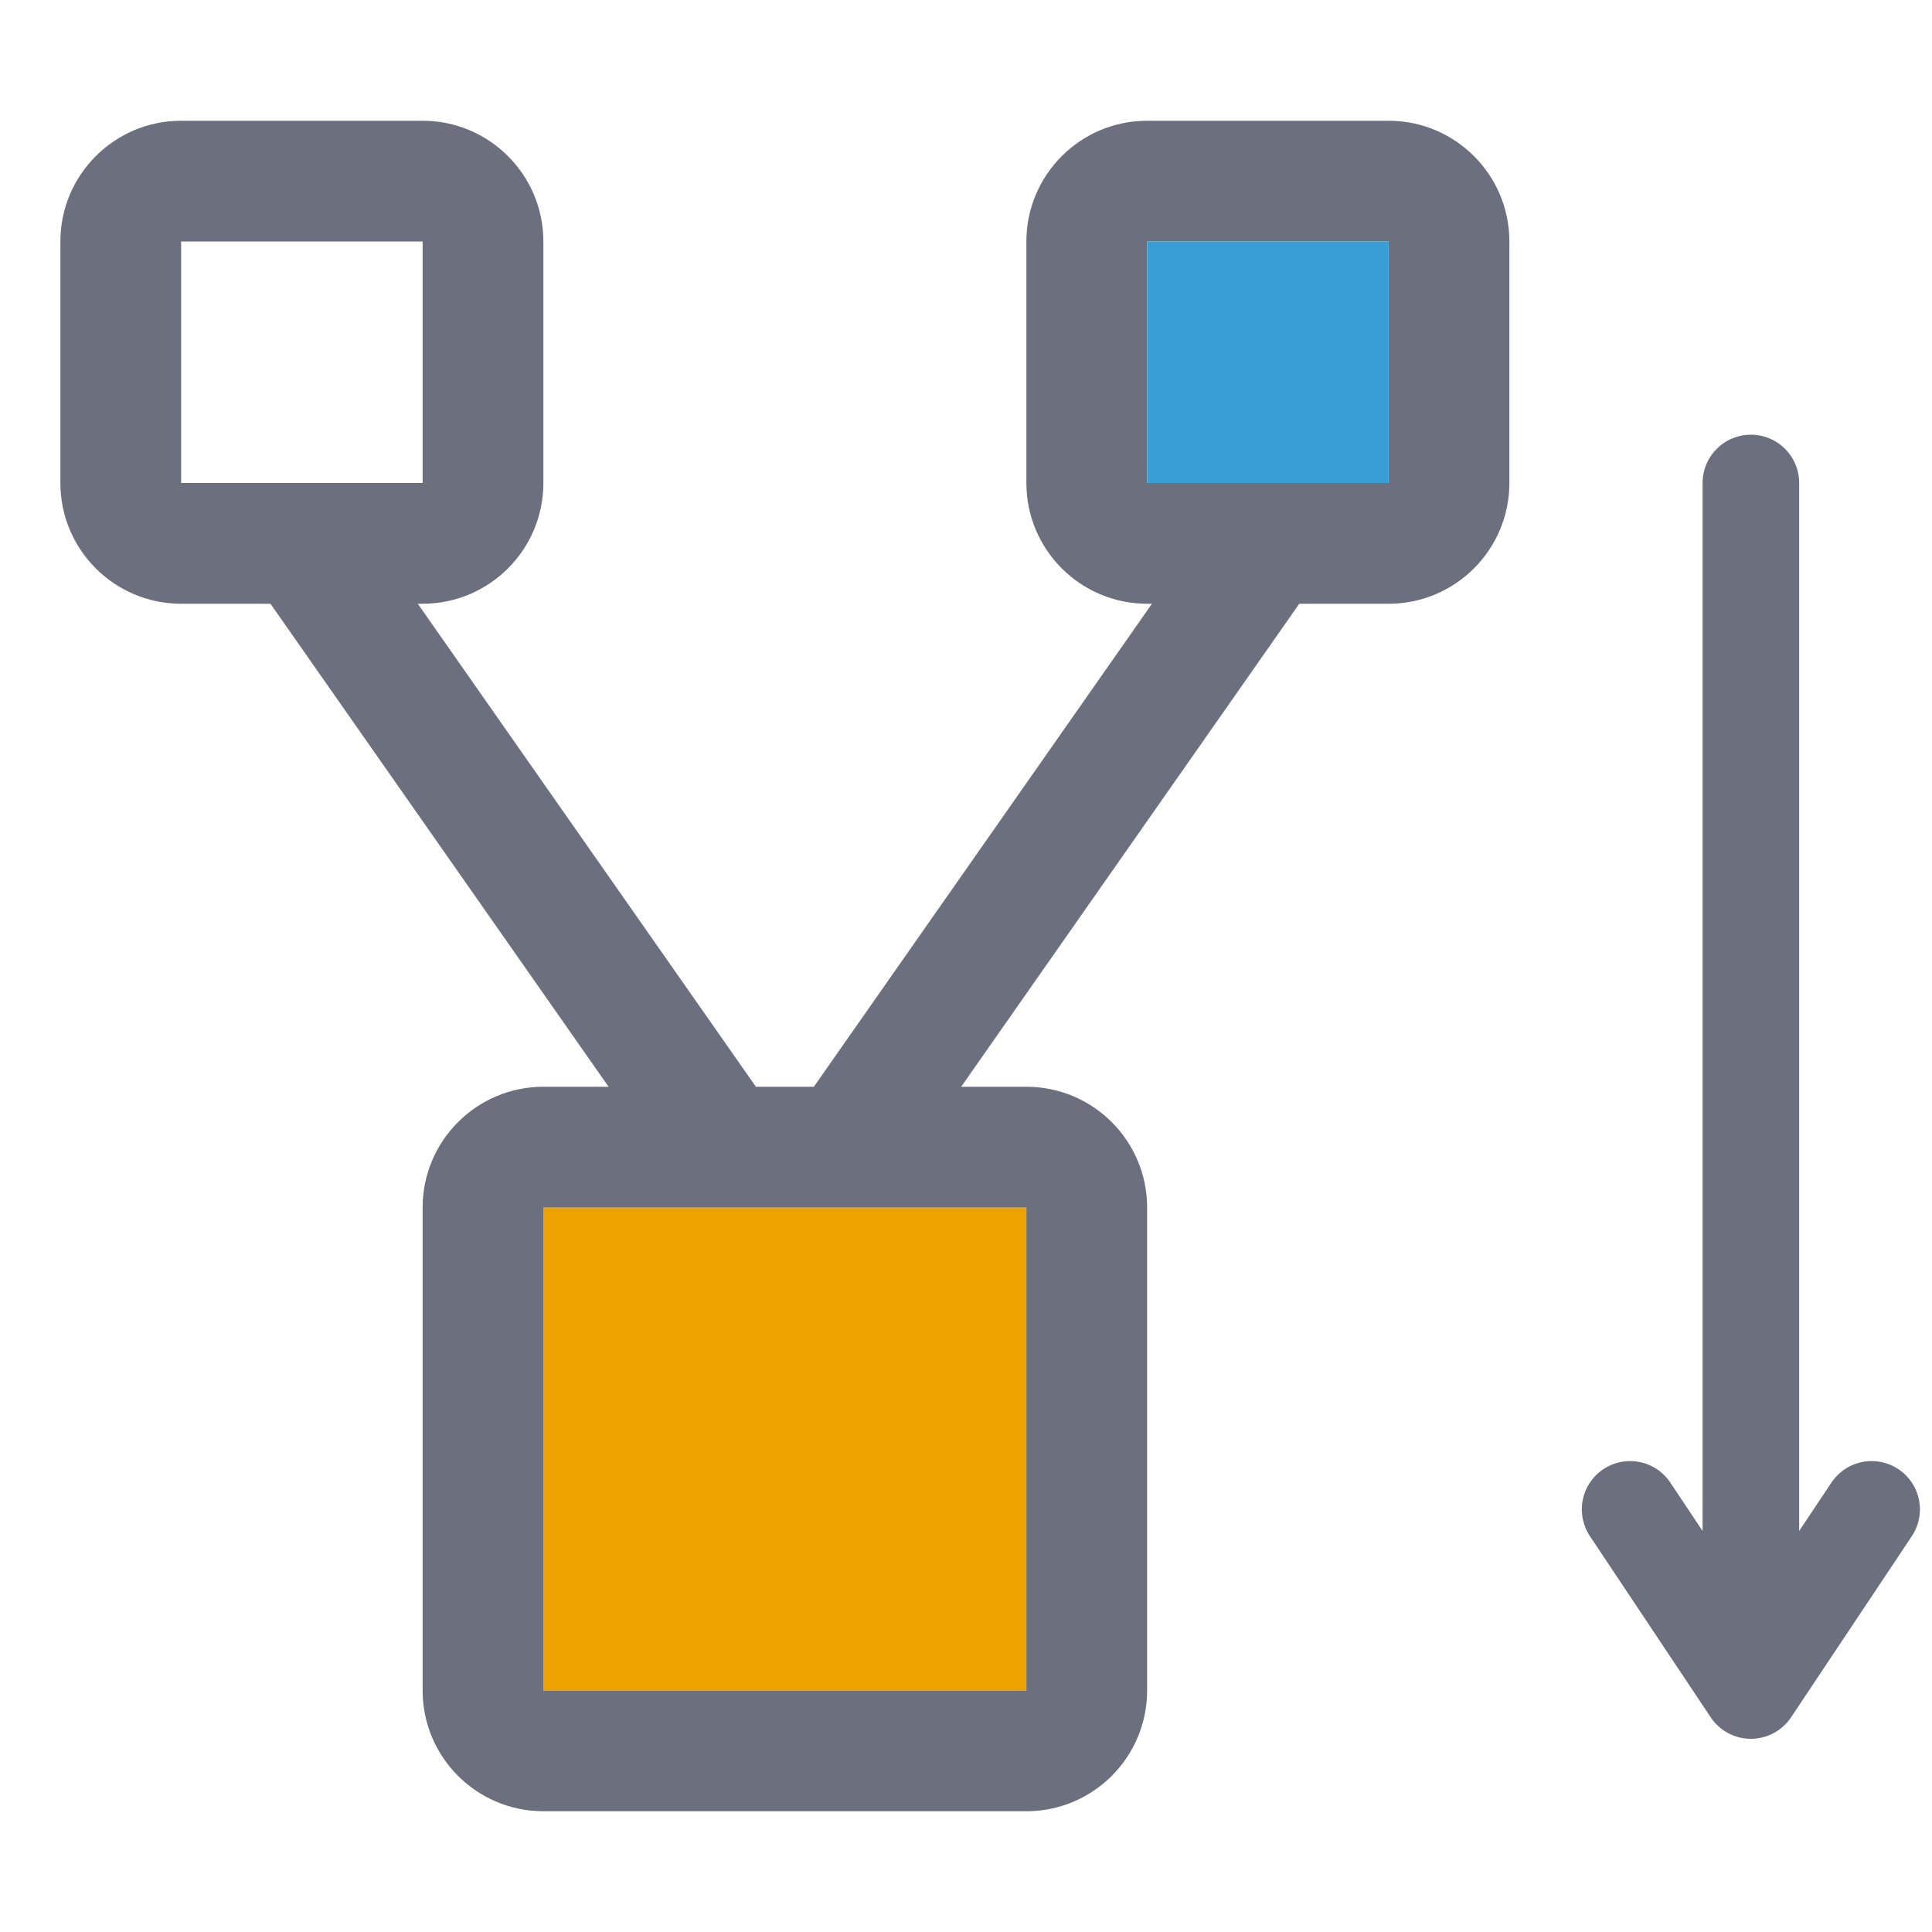
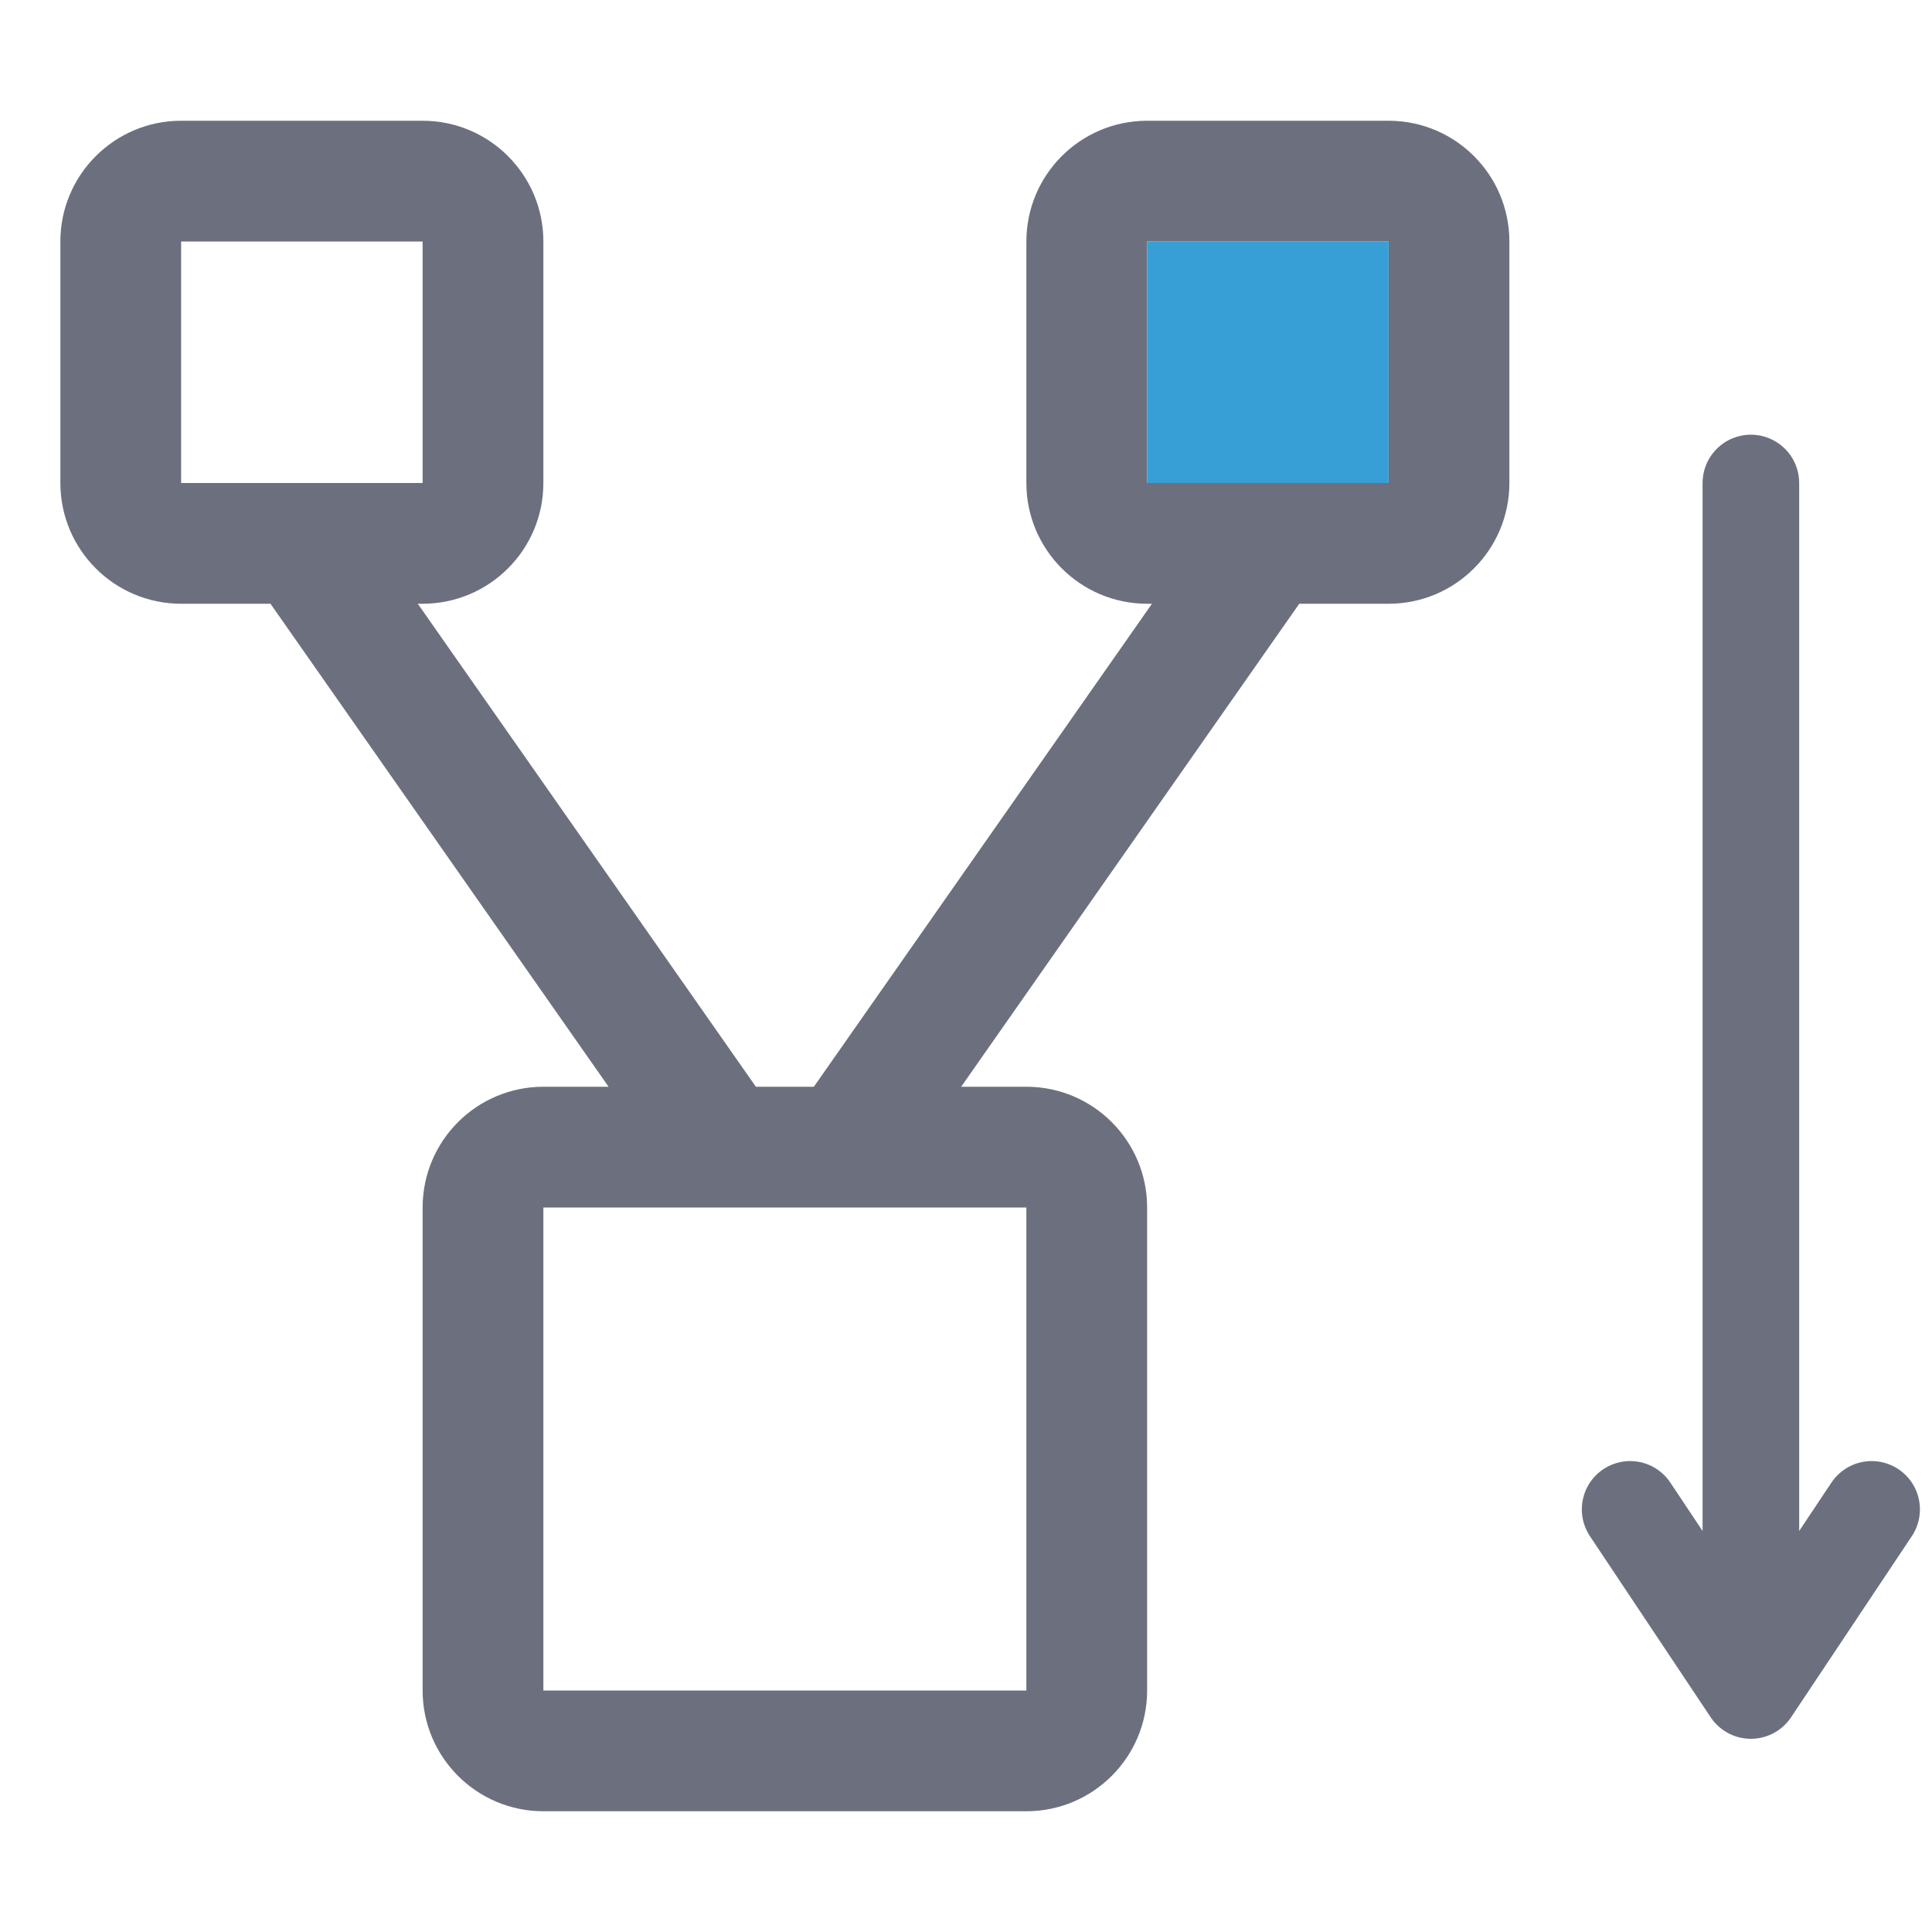
<svg xmlns="http://www.w3.org/2000/svg" width="16" height="16" viewBox="0 0 16 16" fill="none">
  <g transform="translate(-1.5, 0)">
-     <path fill-rule="evenodd" clip-rule="evenodd" d="M10 10H6V14H10V10Z" fill="#EDA200" />
+     <path fill-rule="evenodd" clip-rule="evenodd" d="M10 10H6V14H10V10Z" fill="none" />
    <path fill-rule="evenodd" clip-rule="evenodd" d="M3.74 5H3C2.448 5 2 4.552 2 4V2C2 1.448 2.448 1 3 1H5C5.552 1 6 1.448 6 2V4C6 4.552 5.552 5 5 5H4.96L7.76 9H8.24L11.04 5H11C10.448 5 10 4.552 10 4V2C10 1.448 10.448 1 11 1H13C13.552 1 14 1.448 14 2V4C14 4.552 13.552 5 13 5H12.26L9.46 9H10C10.552 9 11 9.448 11 10V14C11 14.552 10.552 15 10 15H6C5.448 15 5 14.552 5 14V10C5 9.448 5.448 9 6 9H6.54L3.74 5ZM3 2H5V4H4.005C4.001 4 3.998 4 3.994 4H3V2ZM7.496 10H6V14H10V10H8.504L8.5 10H7.5L7.496 10ZM12.006 4H13V2H11V4H11.995C11.999 4 12.002 4 12.006 4Z" fill="#6C707E" />
    <path d="M13 2H11V4H13V2Z" fill="#389FD6" />
  </g>
  <path d="M14.5 4 V13.5 M13.5 12.5 L14.5 14 L15.5 12.5" stroke="#6C707E" stroke-width="0.8" fill="none" stroke-linecap="round" stroke-linejoin="round" />
</svg>
